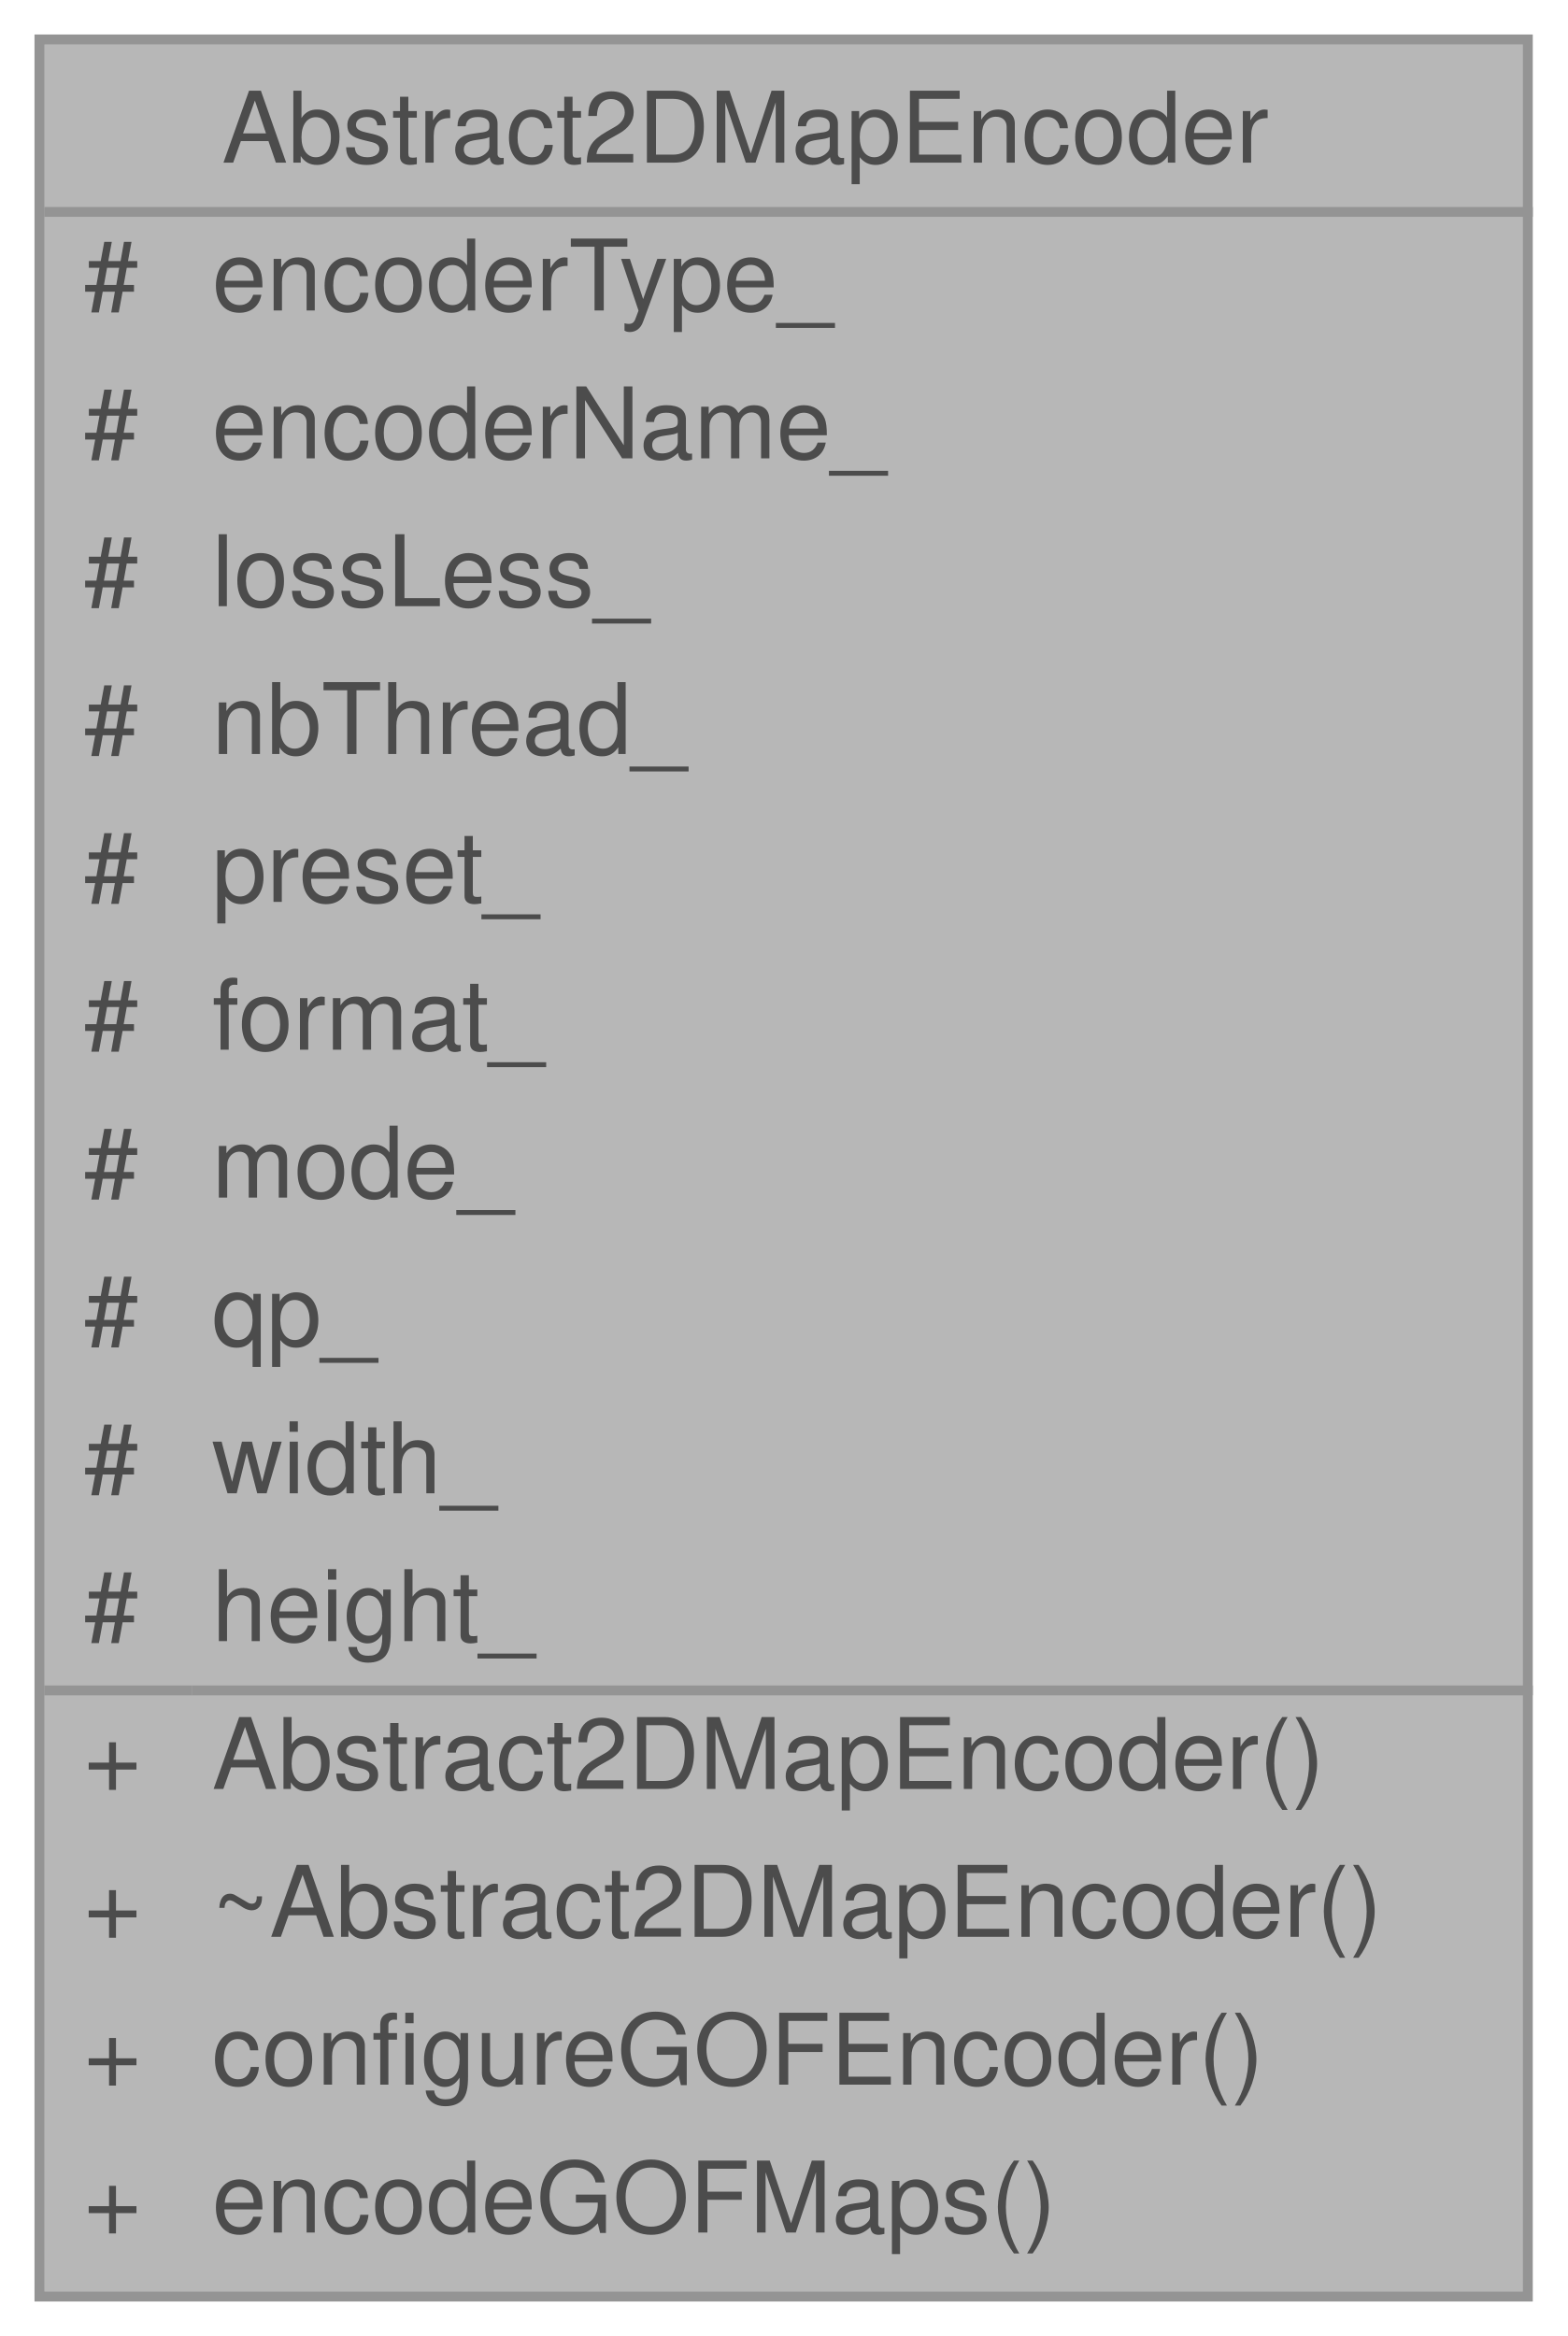
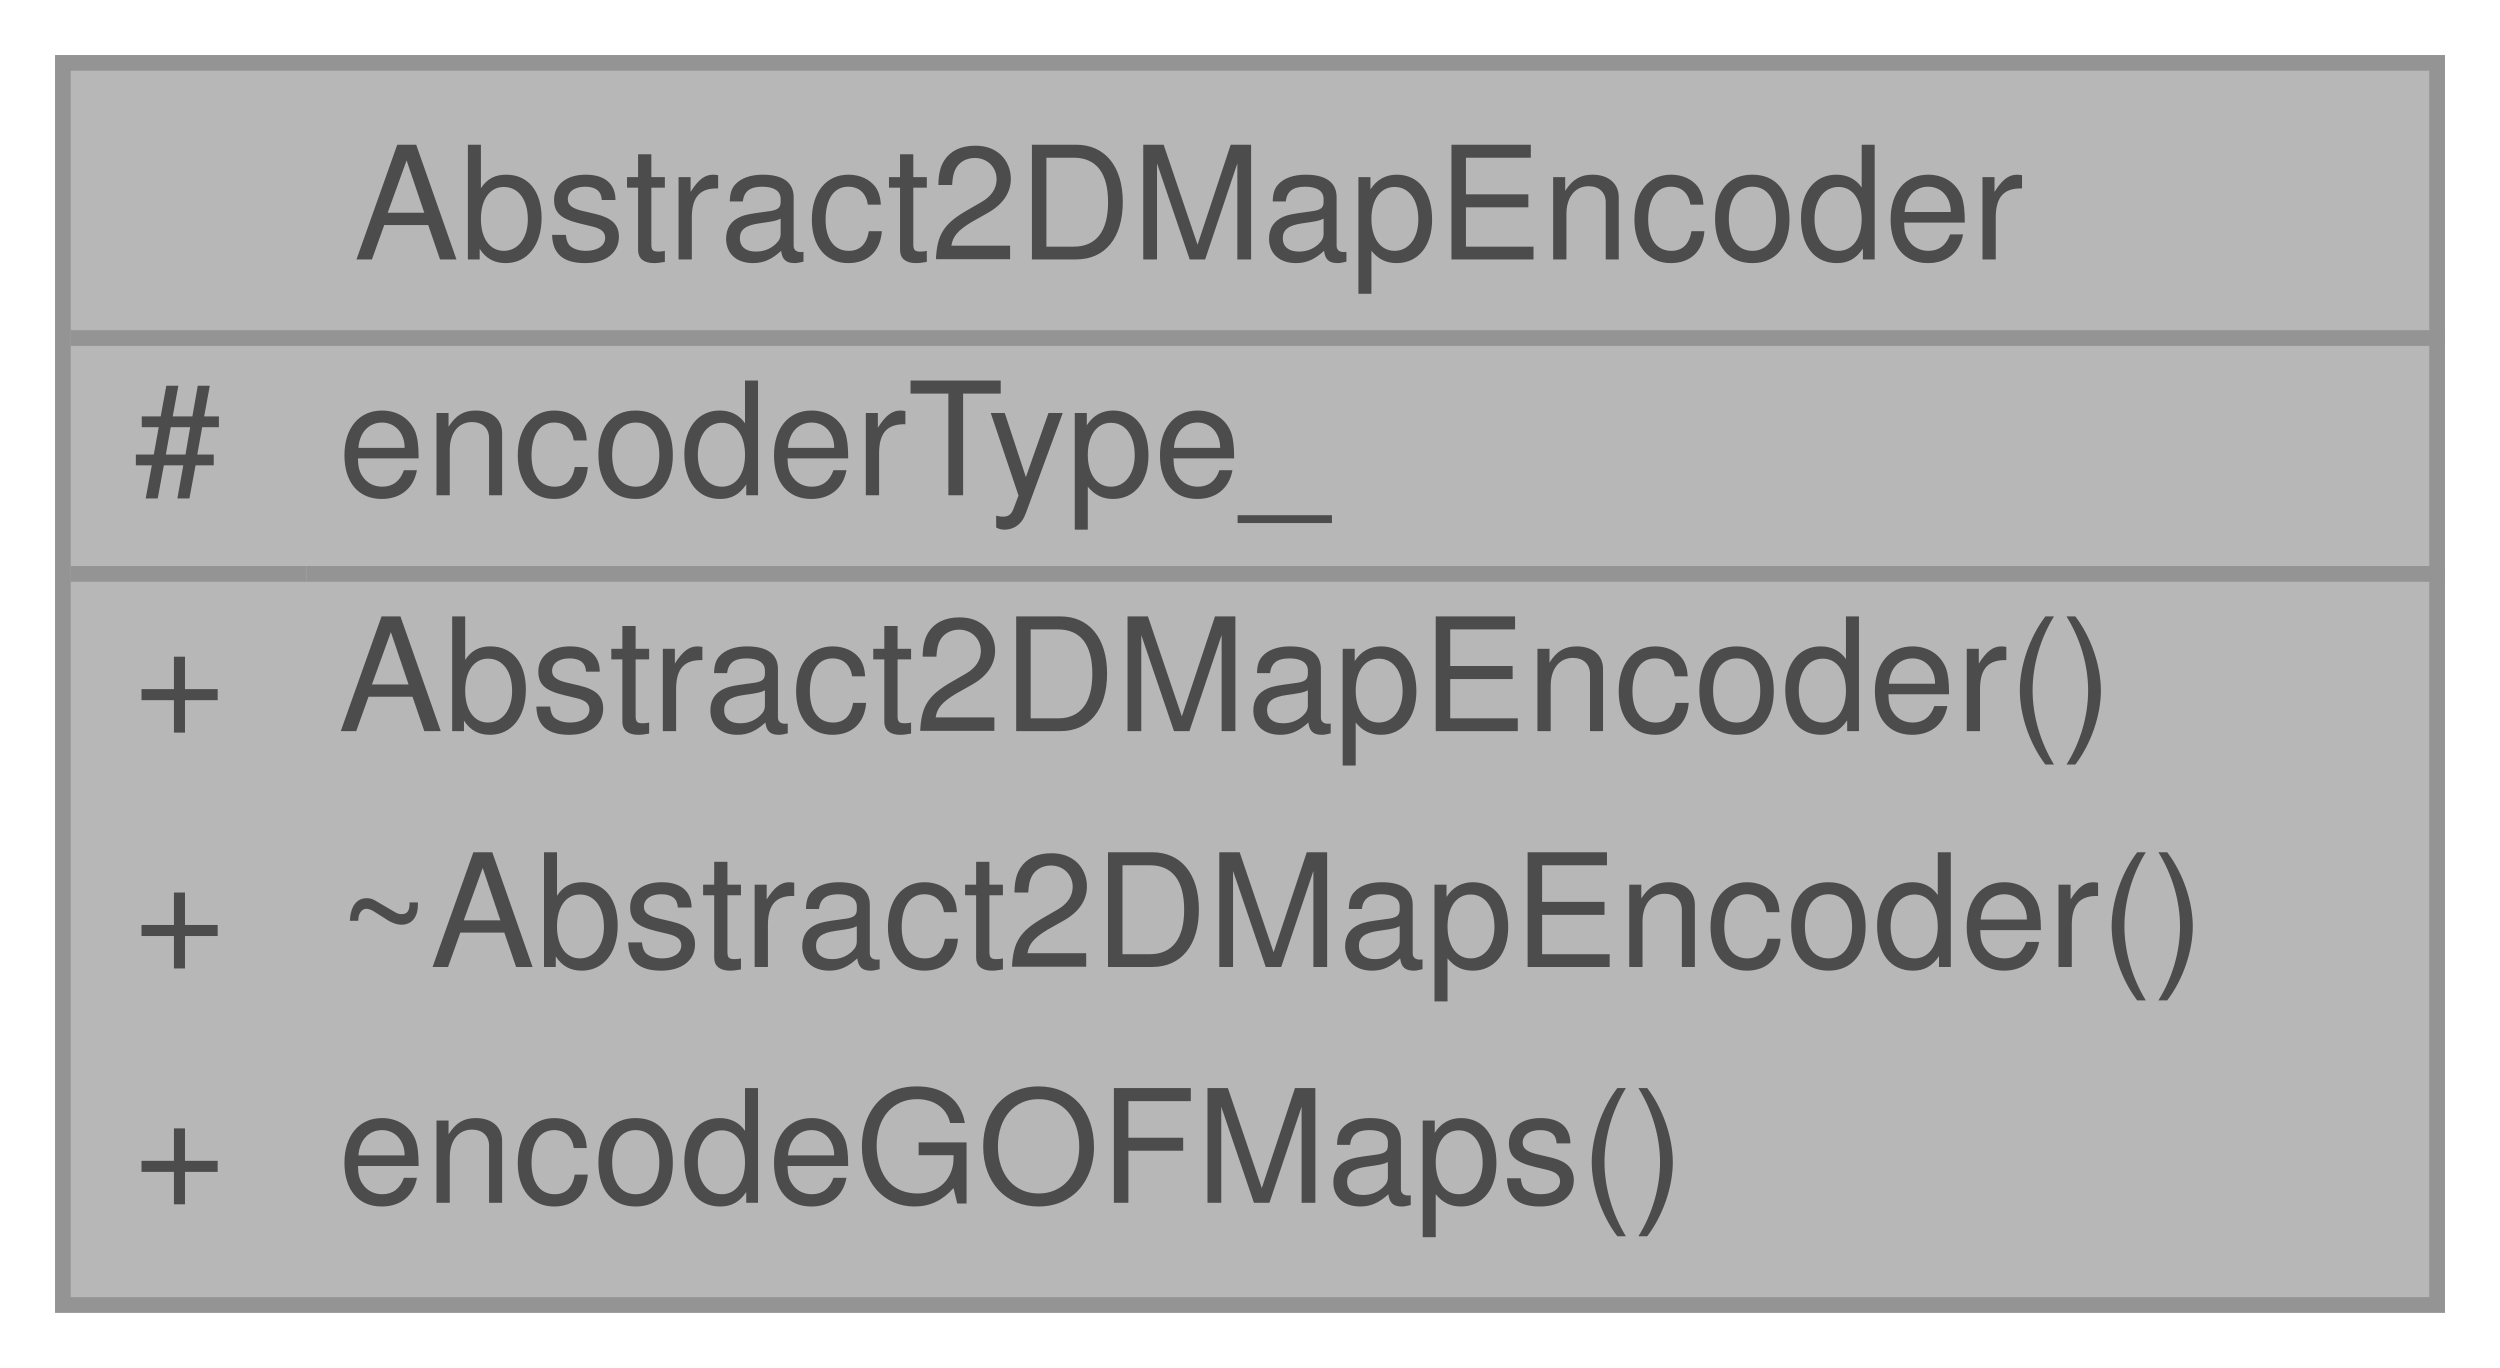
- <svg xmlns="http://www.w3.org/2000/svg" xmlns:xlink="http://www.w3.org/1999/xlink" width="159pt" height="237pt" viewBox="0.00 0.00 159.00 237.00">
+ <svg xmlns="http://www.w3.org/2000/svg" xmlns:xlink="http://www.w3.org/1999/xlink" width="159pt" height="87pt" viewBox="0.00 0.00 159.00 87.00">
  <svg id="main" version="1.1" xml:space="preserve">
    <style type="text/css">
.node, .edge {opacity: 0.7;}
.node.selected, .edge.selected {opacity: 1;}
.edge:hover path { stroke: red; }
.edge:hover polygon { stroke: red; fill: red; }
</style>
    <svg id="graph" class="graph">
-       <g id="graph0" class="graph" transform="scale(1 1) rotate(0) translate(4 233)">
+       <g id="graph0" class="graph" transform="scale(1 1) rotate(0) translate(4 83)">
        <g id="Node000001" class="node">
          <g id="a_Node000001">
            <a xlink:title=" ">
-               <polygon fill="#999999" stroke="transparent" points="151,-229 0,-229 0,0 151,0 151,-229" />
-               <text text-anchor="start" x="18.5" y="-216.5" font-family="Helvetica,sans-Serif" font-size="10.00">Abstract2DMapEncoder</text>
-               <text text-anchor="start" x="4.5" y="-201.5" font-family="Helvetica,sans-Serif" font-size="10.00">#</text>
-               <text text-anchor="start" x="17.5" y="-201.5" font-family="Helvetica,sans-Serif" font-size="10.00">encoderType_</text>
-               <text text-anchor="start" x="4.5" y="-186.5" font-family="Helvetica,sans-Serif" font-size="10.00">#</text>
-               <text text-anchor="start" x="17.5" y="-186.5" font-family="Helvetica,sans-Serif" font-size="10.00">encoderName_</text>
-               <text text-anchor="start" x="4.5" y="-171.5" font-family="Helvetica,sans-Serif" font-size="10.00">#</text>
-               <text text-anchor="start" x="17.5" y="-171.5" font-family="Helvetica,sans-Serif" font-size="10.00">lossLess_</text>
-               <text text-anchor="start" x="4.5" y="-156.5" font-family="Helvetica,sans-Serif" font-size="10.00">#</text>
-               <text text-anchor="start" x="17.5" y="-156.5" font-family="Helvetica,sans-Serif" font-size="10.00">nbThread_</text>
-               <text text-anchor="start" x="4.5" y="-141.5" font-family="Helvetica,sans-Serif" font-size="10.00">#</text>
-               <text text-anchor="start" x="17.5" y="-141.5" font-family="Helvetica,sans-Serif" font-size="10.00">preset_</text>
-               <text text-anchor="start" x="4.5" y="-126.5" font-family="Helvetica,sans-Serif" font-size="10.00">#</text>
-               <text text-anchor="start" x="17.5" y="-126.5" font-family="Helvetica,sans-Serif" font-size="10.00">format_</text>
-               <text text-anchor="start" x="4.5" y="-111.5" font-family="Helvetica,sans-Serif" font-size="10.00">#</text>
-               <text text-anchor="start" x="17.5" y="-111.5" font-family="Helvetica,sans-Serif" font-size="10.00">mode_</text>
-               <text text-anchor="start" x="4.5" y="-96.5" font-family="Helvetica,sans-Serif" font-size="10.00">#</text>
-               <text text-anchor="start" x="17.5" y="-96.5" font-family="Helvetica,sans-Serif" font-size="10.00">qp_</text>
-               <text text-anchor="start" x="4.5" y="-81.5" font-family="Helvetica,sans-Serif" font-size="10.00">#</text>
-               <text text-anchor="start" x="17.5" y="-81.5" font-family="Helvetica,sans-Serif" font-size="10.00">width_</text>
-               <text text-anchor="start" x="4.5" y="-66.5" font-family="Helvetica,sans-Serif" font-size="10.00">#</text>
-               <text text-anchor="start" x="17.5" y="-66.5" font-family="Helvetica,sans-Serif" font-size="10.00">height_</text>
-               <text text-anchor="start" x="4.5" y="-51.5" font-family="Helvetica,sans-Serif" font-size="10.00">+</text>
-               <text text-anchor="start" x="17.5" y="-51.5" font-family="Helvetica,sans-Serif" font-size="10.00">Abstract2DMapEncoder()</text>
+               <polygon fill="#999999" stroke="transparent" points="151,-79 0,-79 0,0 151,0 151,-79" />
+               <text text-anchor="start" x="18.5" y="-66.5" font-family="Helvetica,sans-Serif" font-size="10.00">Abstract2DMapEncoder</text>
+               <text text-anchor="start" x="4.5" y="-51.5" font-family="Helvetica,sans-Serif" font-size="10.00">#</text>
+               <text text-anchor="start" x="17.5" y="-51.5" font-family="Helvetica,sans-Serif" font-size="10.00">encoderType_</text>
              <text text-anchor="start" x="4.5" y="-36.5" font-family="Helvetica,sans-Serif" font-size="10.00">+</text>
-               <text text-anchor="start" x="17.5" y="-36.5" font-family="Helvetica,sans-Serif" font-size="10.00">~Abstract2DMapEncoder()</text>
+               <text text-anchor="start" x="17.5" y="-36.5" font-family="Helvetica,sans-Serif" font-size="10.00">Abstract2DMapEncoder()</text>
              <text text-anchor="start" x="4.5" y="-21.5" font-family="Helvetica,sans-Serif" font-size="10.00">+</text>
-               <text text-anchor="start" x="17.5" y="-21.5" font-family="Helvetica,sans-Serif" font-size="10.00">configureGOFEncoder()</text>
+               <text text-anchor="start" x="17.5" y="-21.5" font-family="Helvetica,sans-Serif" font-size="10.00">~Abstract2DMapEncoder()</text>
              <text text-anchor="start" x="4.5" y="-6.5" font-family="Helvetica,sans-Serif" font-size="10.00">+</text>
              <text text-anchor="start" x="17.5" y="-6.5" font-family="Helvetica,sans-Serif" font-size="10.00">encodeGOFMaps()</text>
-               <polygon fill="#666666" stroke="#666666" points="0.5,-211.5 0.5,-211.5 151.5,-211.5 151.5,-211.5 0.5,-211.5" />
-               <polygon fill="#666666" stroke="#666666" points="0.5,-61.5 0.5,-61.5 15.5,-61.5 15.5,-61.5 0.5,-61.5" />
-               <polygon fill="#666666" stroke="#666666" points="15.5,-61.5 15.5,-61.5 151.5,-61.5 151.5,-61.5 15.5,-61.5" />
-               <polygon fill="none" stroke="#666666" points="0,0 0,-229 151,-229 151,0 0,0" />
+               <polygon fill="#666666" stroke="#666666" points="0.5,-61.5 0.5,-61.5 151.5,-61.5 151.5,-61.5 0.5,-61.5" />
+               <polygon fill="#666666" stroke="#666666" points="0.5,-46.5 0.5,-46.5 15.5,-46.5 15.5,-46.5 0.5,-46.5" />
+               <polygon fill="#666666" stroke="#666666" points="15.5,-46.5 15.5,-46.5 151.5,-46.5 151.5,-46.5 15.5,-46.5" />
+               <polygon fill="none" stroke="#666666" points="0,0 0,-79 151,-79 151,0 0,0" />
            </a>
          </g>
        </g>
      </g>
    </svg>
  </svg>
  <style type="text/css">

[data-mouse-over-selected='false'] { opacity: 0.7; }
[data-mouse-over-selected='true']  { opacity: 1.0; }

</style>
</svg>
